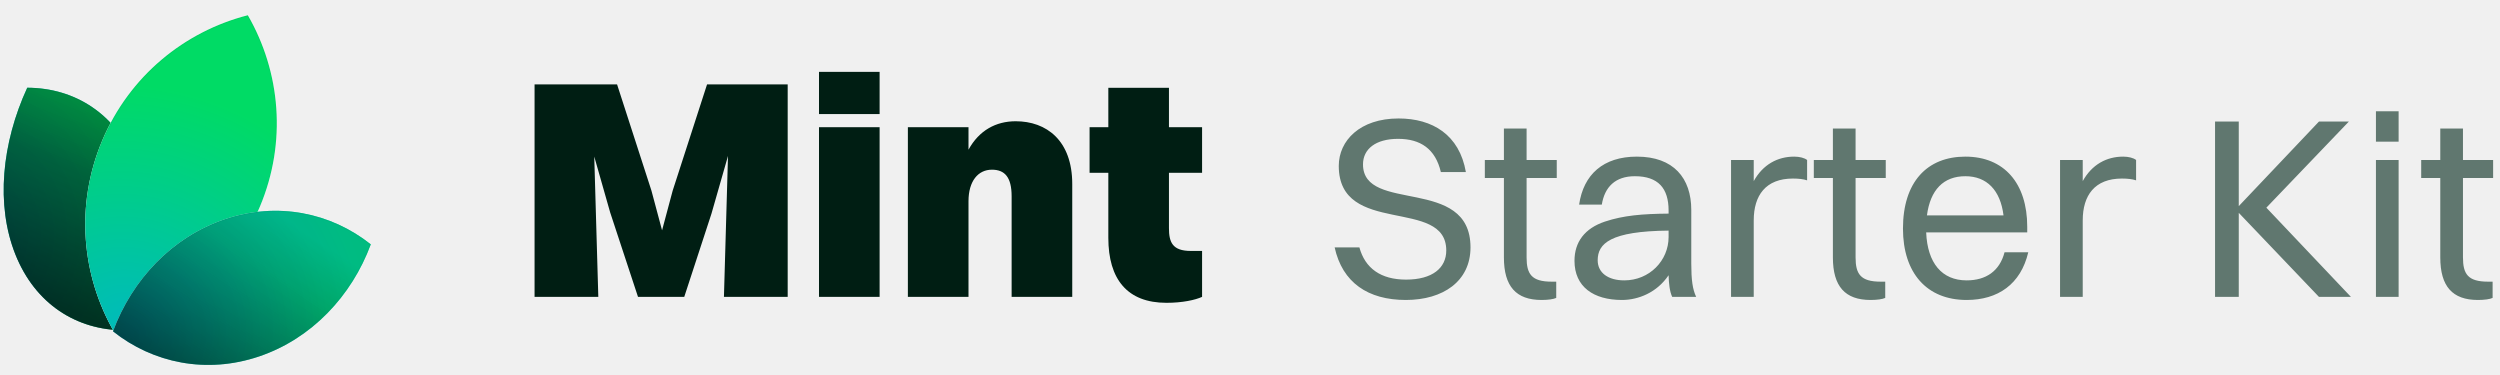
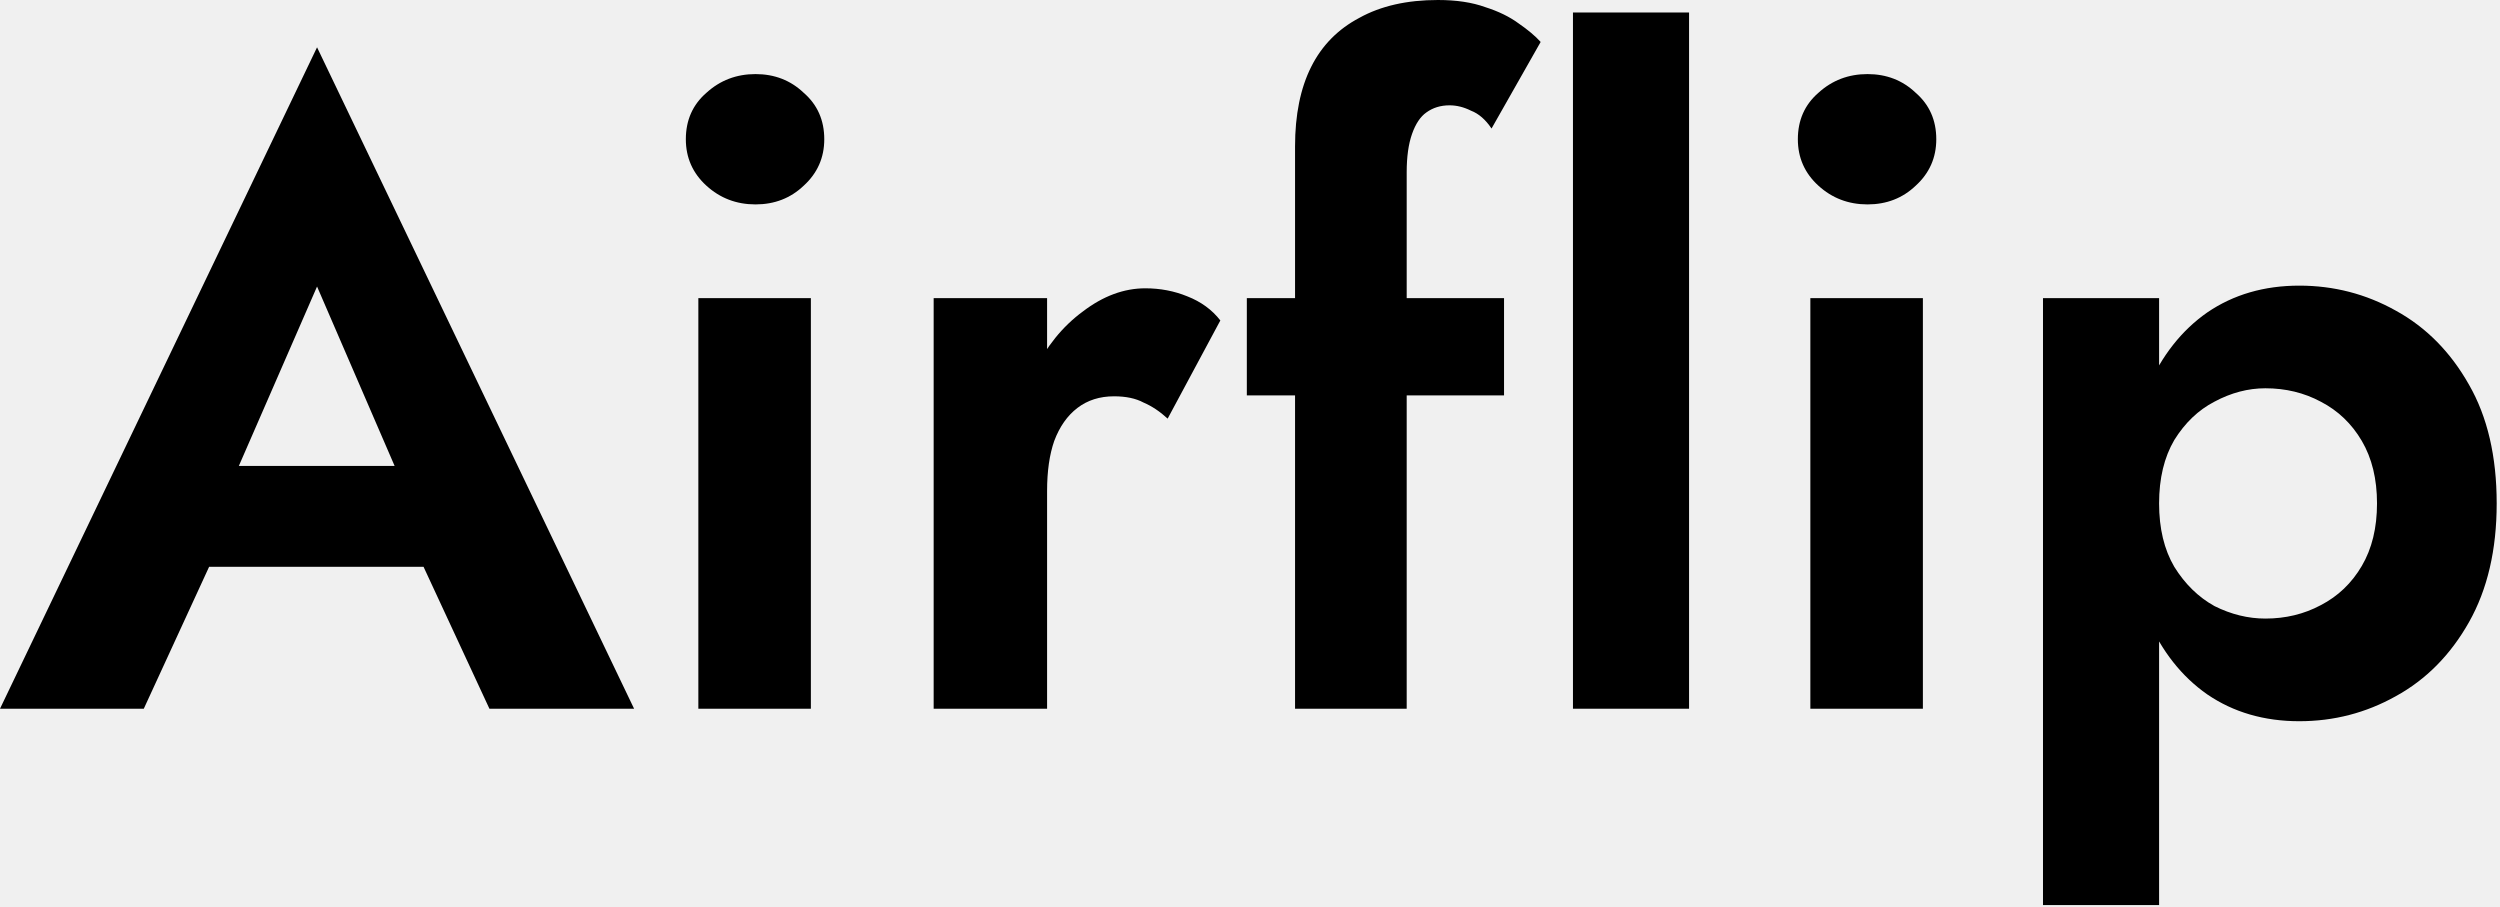
- <svg xmlns="http://www.w3.org/2000/svg" width="160" height="24" viewBox="0 0 160 24" fill="none">
-   <path d="M7.953 21.139C4.896 21.13 2.255 19.458 0.987 16.29C-0.28 13.121 0.109 9.163 1.744 5.615C4.801 5.624 7.442 7.296 8.71 10.465C9.977 13.633 9.588 17.591 7.953 21.139Z" fill="white" />
-   <path d="M7.953 21.139C4.896 21.13 2.255 19.458 0.987 16.29C-0.28 13.121 0.109 9.163 1.744 5.615C4.801 5.624 7.442 7.296 8.71 10.465C9.977 13.633 9.588 17.591 7.953 21.139Z" fill="url(#paint0_radial_115_86)" />
-   <path d="M7.953 21.139C4.896 21.13 2.255 19.458 0.987 16.29C-0.28 13.121 0.109 9.163 1.744 5.615C4.801 5.624 7.442 7.296 8.71 10.465C9.977 13.633 9.588 17.591 7.953 21.139Z" fill="black" fill-opacity="0.5" style="mix-blend-mode:hard-light" />
-   <path d="M7.953 21.139C4.896 21.13 2.255 19.458 0.987 16.29C-0.28 13.121 0.109 9.163 1.744 5.615C4.801 5.624 7.442 7.296 8.71 10.465C9.977 13.633 9.588 17.591 7.953 21.139Z" fill="url(#paint1_linear_115_86)" fill-opacity="0.5" style="mix-blend-mode:hard-light" />
-   <path d="M7.935 21.111C4.897 21.096 2.274 19.431 1.013 16.279C-0.248 13.124 0.136 9.182 1.762 5.643C4.8 5.659 7.423 7.324 8.684 10.476C9.945 13.63 9.561 17.572 7.935 21.111Z" stroke="url(#paint2_linear_115_86)" stroke-opacity="0.05" stroke-width="0.056" />
-   <path d="M7.31 21.257C11.354 20.221 14.884 17.375 16.628 13.236C18.373 9.097 17.945 4.587 15.86 0.976C11.816 2.012 8.287 4.858 6.542 8.998C4.797 13.137 5.225 17.646 7.31 21.257Z" fill="white" />
-   <path d="M7.31 21.257C11.354 20.221 14.884 17.375 16.628 13.236C18.373 9.097 17.945 4.587 15.86 0.976C11.816 2.012 8.287 4.858 6.542 8.998C4.797 13.137 5.225 17.646 7.31 21.257Z" fill="url(#paint3_radial_115_86)" />
-   <path d="M16.602 13.225C14.864 17.349 11.351 20.187 7.324 21.225C5.253 17.624 4.829 13.132 6.568 9.009C8.306 4.885 11.819 2.047 15.846 1.009C17.918 4.61 18.341 9.101 16.602 13.225Z" stroke="url(#paint4_linear_115_86)" stroke-opacity="0.05" stroke-width="0.056" />
-   <path d="M7.234 21.207C9.789 23.237 13.21 23.951 16.577 22.814C19.944 21.677 22.506 18.945 23.73 15.638C21.175 13.608 17.754 12.894 14.387 14.031C11.02 15.168 8.458 17.901 7.234 21.207Z" fill="white" />
-   <path d="M7.234 21.207C9.789 23.237 13.21 23.951 16.577 22.814C19.944 21.677 22.506 18.945 23.73 15.638C21.175 13.608 17.754 12.894 14.387 14.031C11.02 15.168 8.458 17.901 7.234 21.207Z" fill="url(#paint5_radial_115_86)" />
-   <path d="M7.234 21.207C9.789 23.237 13.21 23.951 16.577 22.814C19.944 21.677 22.506 18.945 23.73 15.638C21.175 13.608 17.754 12.894 14.387 14.031C11.02 15.168 8.458 17.901 7.234 21.207Z" fill="black" fill-opacity="0.2" style="mix-blend-mode:hard-light" />
-   <path d="M7.234 21.207C9.789 23.237 13.21 23.951 16.577 22.814C19.944 21.677 22.506 18.945 23.73 15.638C21.175 13.608 17.754 12.894 14.387 14.031C11.02 15.168 8.458 17.901 7.234 21.207Z" fill="url(#paint6_linear_115_86)" fill-opacity="0.5" style="mix-blend-mode:hard-light" />
-   <path d="M16.568 22.787C13.218 23.918 9.814 23.212 7.267 21.198C8.492 17.907 11.044 15.189 14.396 14.058C17.747 12.927 21.15 13.633 23.697 15.648C22.472 18.938 19.92 21.656 16.568 22.787Z" stroke="url(#paint7_linear_115_86)" stroke-opacity="0.05" stroke-width="0.056" />
-   <path d="M34.212 19V5.4H39.492L41.692 12.2L42.372 14.74L43.052 12.2L45.252 5.4H50.412V19H46.332L46.592 9.98L45.532 13.68L43.792 19H40.832L39.052 13.6L38.032 10.02L38.292 19H34.212ZM52.416 7.3V4.6H56.295V7.3H52.416ZM52.416 19V8.14H56.295V19H52.416ZM58.104 19V8.14H61.984V9.58C62.664 8.34 63.744 7.76 65.004 7.76C66.964 7.76 68.624 8.98 68.624 11.78V19H64.744V12.56C64.744 11.34 64.304 10.86 63.484 10.86C62.604 10.86 61.984 11.58 61.984 12.88V19H58.104ZM70.933 15.22V11.06H69.733V8.14H70.933V5.62H74.813V8.14H76.933V11.06H74.813V14.6C74.813 15.5 75.033 16.06 76.213 16.06H76.933V19C76.493 19.2 75.673 19.38 74.653 19.38C72.153 19.38 70.933 17.88 70.933 15.22Z" fill="#001E13" />
-   <path d="M87.232 10.519C87.232 13.687 94.112 11.229 94.112 15.832C94.112 17.994 92.364 19.198 89.971 19.198C87.562 19.198 85.912 18.093 85.417 15.832H87.001C87.364 17.169 88.371 17.895 89.987 17.895C91.671 17.895 92.561 17.152 92.561 16.03C92.561 12.598 85.681 15.155 85.681 10.618C85.681 9.001 87.034 7.582 89.509 7.582C91.671 7.582 93.403 8.621 93.816 11.014H92.215C91.868 9.529 90.912 8.886 89.476 8.886C88.057 8.886 87.232 9.529 87.232 10.519ZM96.25 16.476V11.393H95.029V10.239H96.25V8.226H97.702V10.239H99.632V11.393H97.702V16.476C97.702 17.532 98.015 18.026 99.302 18.026H99.599V19.066C99.434 19.148 99.071 19.198 98.659 19.198C97.025 19.198 96.25 18.323 96.25 16.476ZM102.516 13.093H101.064C101.345 11.162 102.615 10.024 104.76 10.024C107.103 10.024 108.242 11.393 108.242 13.44V16.888C108.242 17.895 108.324 18.521 108.555 19H107.021C106.856 18.654 106.806 18.142 106.79 17.614C106.047 18.72 104.859 19.198 103.803 19.198C101.988 19.198 100.767 18.357 100.767 16.69C100.767 15.486 101.427 14.611 102.714 14.182C103.902 13.786 105.107 13.687 106.79 13.671V13.473C106.79 12.053 106.13 11.278 104.628 11.278C103.374 11.278 102.698 11.971 102.516 13.093ZM102.252 16.657C102.252 17.465 102.929 17.944 103.952 17.944C105.569 17.944 106.79 16.674 106.79 15.172V14.759C103.061 14.793 102.252 15.585 102.252 16.657ZM110.787 19V10.239H112.239V11.591C112.833 10.519 113.774 10.024 114.83 10.024C115.176 10.024 115.49 10.107 115.655 10.239V11.542C115.407 11.46 115.094 11.427 114.747 11.427C112.998 11.427 112.239 12.515 112.239 14.1V19H110.787ZM117.305 16.476V11.393H116.084V10.239H117.305V8.226H118.757V10.239H120.688V11.393H118.757V16.476C118.757 17.532 119.071 18.026 120.358 18.026H120.655V19.066C120.49 19.148 120.127 19.198 119.714 19.198C118.081 19.198 117.305 18.323 117.305 16.476ZM129.809 16.145C129.33 18.192 127.862 19.198 125.865 19.198C123.324 19.198 121.79 17.482 121.79 14.627C121.79 11.658 123.324 10.024 125.783 10.024C128.258 10.024 129.743 11.723 129.743 14.512V14.875H123.275C123.357 16.838 124.281 17.944 125.865 17.944C127.103 17.944 127.977 17.35 128.291 16.145H129.809ZM125.783 11.278C124.38 11.278 123.539 12.152 123.324 13.786H128.225C128.027 12.169 127.152 11.278 125.783 11.278ZM131.843 19V10.239H133.295V11.591C133.889 10.519 134.829 10.024 135.885 10.024C136.232 10.024 136.545 10.107 136.71 10.239V11.542C136.463 11.46 136.149 11.427 135.803 11.427C134.054 11.427 133.295 12.515 133.295 14.1V19H131.843ZM141.763 19V7.78H143.281V13.192L148.413 7.78H150.327L145.047 13.291L150.459 19H148.413L143.281 13.621V19H141.763ZM152.06 9.067V7.12H153.512V9.067H152.06ZM152.06 19V10.239H153.512V19H152.06ZM156.178 16.476V11.393H154.957V10.239H156.178V8.226H157.63V10.239H159.56V11.393H157.63V16.476C157.63 17.532 157.943 18.026 159.23 18.026H159.527V19.066C159.362 19.148 158.999 19.198 158.587 19.198C156.953 19.198 156.178 18.323 156.178 16.476Z" fill="#002719" fill-opacity="0.6" />
-   <defs>
-     <radialGradient id="paint0_radial_115_86" cx="0" cy="0" r="1" gradientUnits="userSpaceOnUse" gradientTransform="translate(-3.00503 15.023) rotate(-10.029) scale(17.9572 17.784)">
-       <stop stop-color="#00B0BB" />
-       <stop offset="1" stop-color="#00DB65" />
-     </radialGradient>
-     <linearGradient id="paint1_linear_115_86" x1="7.39" y1="4.813" x2="1.63" y2="18.689" gradientUnits="userSpaceOnUse">
-       <stop stop-color="#18E299" />
-       <stop offset="1" />
-     </linearGradient>
-     <linearGradient id="paint2_linear_115_86" x1="7.948" y1="8.016" x2="1.761" y2="18.746" gradientUnits="userSpaceOnUse">
-       <stop />
-       <stop offset="1" stop-opacity="0" />
-     </linearGradient>
-     <radialGradient id="paint3_radial_115_86" cx="0" cy="0" r="1" gradientUnits="userSpaceOnUse" gradientTransform="translate(8.11404 20.8822) rotate(-75.7542) scale(21.6246 23.7772)">
-       <stop stop-color="#00BBBB" />
-       <stop offset="0.713" stop-color="#00DB65" />
-     </radialGradient>
-     <linearGradient id="paint4_linear_115_86" x1="7.602" y1="5.871" x2="15.556" y2="16.372" gradientUnits="userSpaceOnUse">
-       <stop />
-       <stop offset="1" stop-opacity="0" />
-     </linearGradient>
-     <radialGradient id="paint5_radial_115_86" cx="0" cy="0" r="1" gradientUnits="userSpaceOnUse" gradientTransform="translate(7.84537 21.5181) rotate(-20.3525) scale(18.5603 17.32)">
-       <stop stop-color="#00B0BB" />
-       <stop offset="1" stop-color="#00DB65" />
-     </radialGradient>
-     <linearGradient id="paint6_linear_115_86" x1="16.808" y1="13.007" x2="10.041" y2="22.994" gradientUnits="userSpaceOnUse">
-       <stop stop-color="#00B1BC" />
-       <stop offset="1" />
-     </linearGradient>
-     <linearGradient id="paint7_linear_115_86" x1="16.808" y1="13.007" x2="14.169" y2="23.841" gradientUnits="userSpaceOnUse">
-       <stop />
-       <stop offset="1" stop-opacity="0" />
-     </linearGradient>
-   </defs>
+ <svg xmlns="http://www.w3.org/2000/svg" width="538" height="195" viewBox="0 0 538 195" fill="none">
+   <path d="M33.057 121.975L36.325 100.269H100.902L104.169 121.975H33.057ZM68.229 61.66L48.049 107.953L48.625 114.099L30.943 152.517H0L68.229 10.181L136.458 152.517H105.323L88.025 115.252L88.409 108.337L68.229 61.66Z" fill="black" />
+   <path d="M147.593 29.965C147.593 25.868 149.067 22.538 152.014 19.977C154.961 17.288 158.484 15.943 162.584 15.943C166.685 15.943 170.144 17.288 172.963 19.977C175.91 22.538 177.383 25.868 177.383 29.965C177.383 33.935 175.91 37.265 172.963 39.954C170.144 42.643 166.685 43.988 162.584 43.988C158.484 43.988 154.961 42.643 152.014 39.954C149.067 37.265 147.593 33.935 147.593 29.965ZM150.284 64.157H174.5V152.517H150.284V64.157Z" fill="black" />
+   <path d="M225.333 64.157V152.517H200.924V64.157H225.333ZM251.279 90.088C249.613 88.552 247.884 87.399 246.09 86.631C244.424 85.735 242.31 85.286 239.747 85.286C236.672 85.286 234.046 86.119 231.867 87.784C229.689 89.448 228.024 91.817 226.87 94.891C225.845 97.836 225.333 101.422 225.333 105.648L218.414 98.732C218.414 91.689 219.759 85.478 222.45 80.1C225.141 74.594 228.664 70.24 233.021 67.038C237.377 63.709 241.862 62.044 246.474 62.044C249.677 62.044 252.689 62.62 255.507 63.773C258.454 64.925 260.825 66.654 262.619 68.959L251.279 90.088Z" fill="black" />
+   <path d="M268.317 64.157H323.669V85.094H268.317V64.157ZM320.978 27.66C319.697 25.74 318.223 24.459 316.558 23.819C315.02 23.05 313.483 22.666 311.945 22.666C310.023 22.666 308.357 23.178 306.948 24.203C305.667 25.099 304.642 26.636 303.873 28.813C303.104 30.99 302.72 33.743 302.72 37.073V152.517H278.695V31.502C278.695 24.715 279.848 19.017 282.155 14.406C284.461 9.796 287.921 6.275 292.533 3.842C297.146 1.281 302.784 0 309.446 0C313.418 0 316.814 0.512 319.633 1.537C322.452 2.433 324.822 3.586 326.744 4.994C328.794 6.403 330.396 7.747 331.549 9.028L320.978 27.66Z" fill="black" />
+   <path d="M338.501 2.689H363.486V152.517H338.501V2.689Z" fill="black" />
+   <path d="M386.898 29.965C386.898 25.868 388.371 22.538 391.318 19.977C394.265 17.288 397.789 15.943 401.889 15.943C405.989 15.943 409.449 17.288 412.267 19.977C415.214 22.538 416.688 25.868 416.688 29.965C416.688 33.935 415.214 37.265 412.267 39.954C409.449 42.643 405.989 43.988 401.889 43.988C397.789 43.988 394.265 42.643 391.318 39.954C388.371 37.265 386.898 33.935 386.898 29.965ZM389.588 64.157H413.805V152.517H389.588V64.157Z" fill="black" />
+   <path d="M464.637 194.776H439.652V64.157H464.637V194.776ZM537.287 108.337C537.287 118.325 535.301 126.841 531.329 133.884C527.357 140.927 522.103 146.242 515.569 149.827C509.162 153.413 502.243 155.206 494.812 155.206C487.252 155.206 480.654 153.285 475.016 149.443C469.506 145.602 465.214 140.159 462.139 133.116C459.192 126.073 457.718 117.813 457.718 108.337C457.718 98.732 459.192 90.473 462.139 83.558C465.214 76.514 469.506 71.072 475.016 67.23C480.654 63.389 487.252 61.468 494.812 61.468C502.243 61.468 509.162 63.261 515.569 66.846C522.103 70.432 527.357 75.746 531.329 82.789C535.301 89.704 537.287 98.22 537.287 108.337ZM511.533 108.337C511.533 103.086 510.444 98.604 508.265 94.891C506.087 91.177 503.14 88.36 499.424 86.439C495.837 84.518 491.865 83.558 487.508 83.558C483.793 83.558 480.141 84.518 476.553 86.439C473.094 88.232 470.211 90.985 467.905 94.699C465.726 98.412 464.637 102.958 464.637 108.337C464.637 113.715 465.726 118.261 467.905 121.975C470.211 125.689 473.094 128.506 476.553 130.427C480.141 132.219 483.793 133.116 487.508 133.116C491.865 133.116 495.837 132.155 499.424 130.235C503.14 128.314 506.087 125.496 508.265 121.783C510.444 118.069 511.533 113.587 511.533 108.337Z" fill="black" />
</svg>
